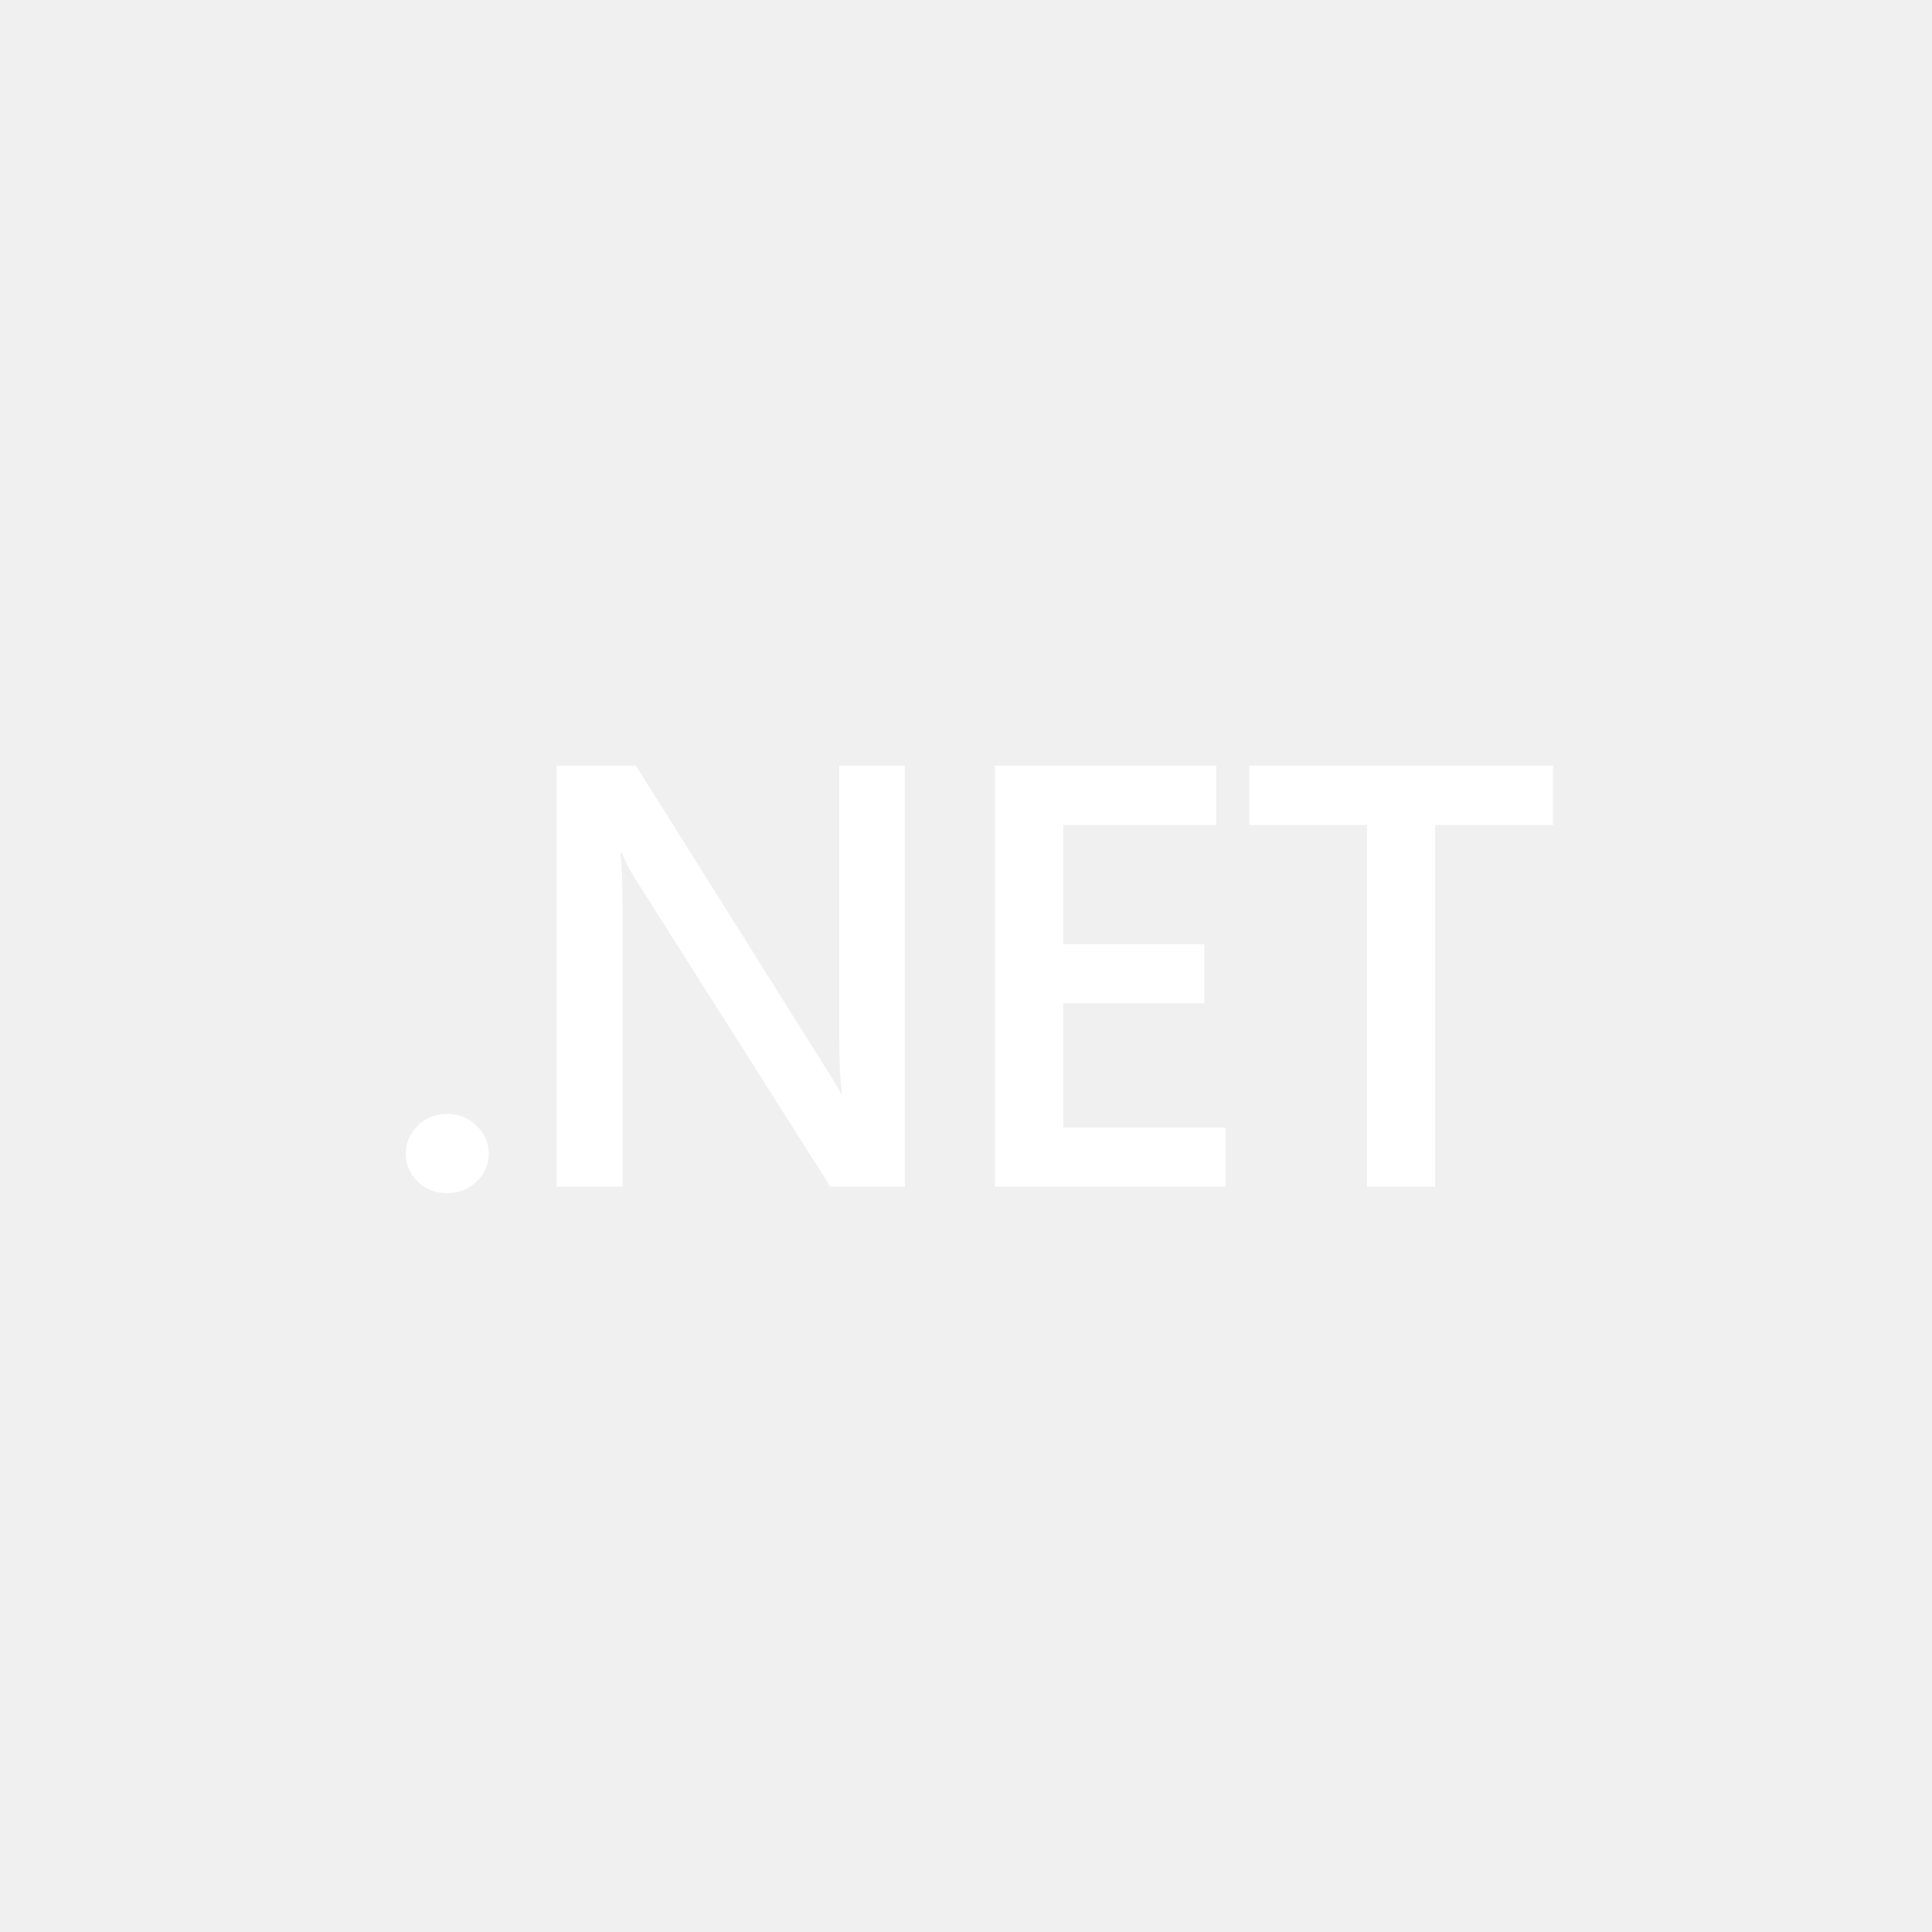
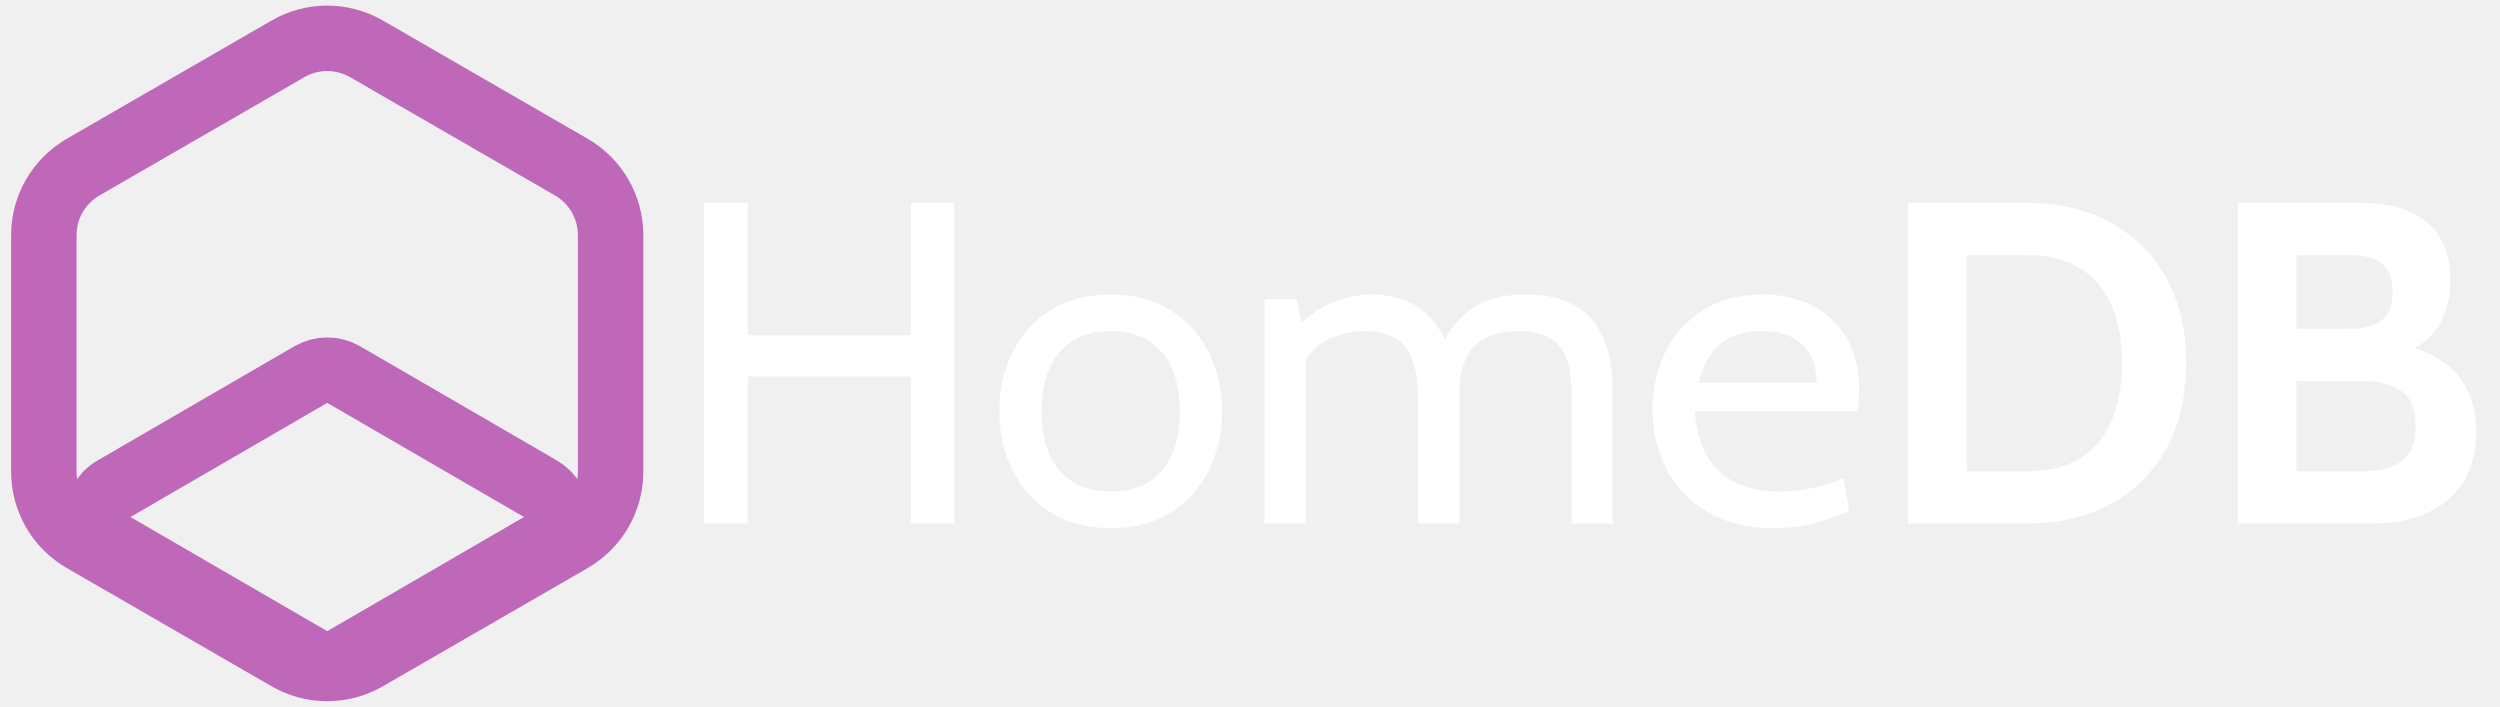
- <svg xmlns="http://www.w3.org/2000/svg" width="456" height="456" viewBox="0 0 456 456" version="1.1" xml:space="preserve" style="fill-rule:evenodd;clip-rule:evenodd;stroke-linejoin:round;stroke-miterlimit:2;">
-   <path d="m 105.5,281.609 c -2.703,0 -5.001,-0.9 -6.893,-2.702 -1.892,-1.848 -2.838,-4.042 -2.838,-6.582 0,-2.587 0.946,-4.804 2.838,-6.652 1.892,-1.848 4.19,-2.772 6.893,-2.772 2.748,0 5.068,0.924 6.96,2.772 1.937,1.848 2.906,4.064 2.906,6.652 0,2.54 -0.968,4.734 -2.906,6.582 -1.892,1.802 -4.212,2.702 -6.96,2.702 z" style="fill:#ffffff;fill-rule:nonzero;stroke-width:0.838" />
-   <path d="M 213.561,280.084 H 195.99 L 149.7,207.054 c -1.171,-1.848 -2.14,-3.765 -2.906,-5.751 h -0.406 c 0.361,2.125 0.541,6.675 0.541,13.65 v 65.132 h -15.543 v -99.36 h 18.719 l 44.737,71.298 c 1.892,2.957 3.109,4.989 3.649,6.098 h 0.27 c -0.45,-2.632 -0.676,-7.09 -0.676,-13.373 v -64.023 h 15.476 z" style="fill:#ffffff;fill-rule:nonzero;stroke-width:0.838" />
-   <path d="m 289.251,280.084 h -54.401 v -99.36 h 52.238 v 13.997 h -36.154 v 28.131 h 33.316 v 13.927 h -33.316 v 29.378 h 38.316 z" style="fill:#ffffff;fill-rule:nonzero;stroke-width:0.838" />
-   <path d="M 366.565,194.721 H 338.722 v 85.363 h -16.084 v -85.363 h -27.775 v -13.997 h 71.701 z" style="fill:#ffffff;fill-rule:nonzero;stroke-width:0.838" />
+ <svg xmlns="http://www.w3.org/2000/svg" width="191" height="54" viewBox="0 0 191 54" fill="none">
+   <path d="M23.746 28.617C24.521 28.168 25.479 28.168 26.254 28.617L41.288 37.338C42.897 38.271 42.948 40.551 41.44 41.568L41.288 41.662L26.254 50.383C25.527 50.804 24.64 50.831 23.894 50.462L23.746 50.383L8.712 41.662C7.051 40.699 7.051 38.301 8.712 37.338L23.746 28.617Z" stroke="#BF68B9" stroke-width="5" />
+   <path d="M22 3.732C23.856 2.66 26.144 2.66 28 3.732L43.651 12.768C45.507 13.84 46.651 15.82 46.651 17.964V36.036C46.651 38.179 45.507 40.16 43.651 41.232L28 50.268C26.144 51.34 23.856 51.34 22 50.268L6.349 41.232C4.493 40.16 3.349 38.179 3.349 36.036V17.964C3.349 15.82 4.493 13.84 6.349 12.768L22 3.732Z" stroke="#BF68B9" stroke-width="5" />
+   <path d="M53.8 40V15.5H57.125V25.615H69.585V15.5H72.91V40H69.585V28.765H57.125V40H53.8ZM84.858 40.35C83.062 40.35 81.528 39.953 80.256 39.16C78.996 38.355 78.028 37.282 77.351 35.94C76.686 34.587 76.353 33.082 76.353 31.425C76.353 29.768 76.686 28.269 77.351 26.927C78.028 25.574 78.996 24.501 80.256 23.707C81.528 22.902 83.062 22.5 84.858 22.5C86.643 22.5 88.172 22.902 89.443 23.707C90.715 24.501 91.683 25.574 92.348 26.927C93.025 28.269 93.363 29.768 93.363 31.425C93.363 33.082 93.025 34.587 92.348 35.94C91.683 37.282 90.715 38.355 89.443 39.16C88.172 39.953 86.643 40.35 84.858 40.35ZM84.858 37.55C86.562 37.55 87.868 37.013 88.778 35.94C89.688 34.855 90.143 33.35 90.143 31.425C90.143 29.5 89.688 28.001 88.778 26.927C87.868 25.843 86.562 25.3 84.858 25.3C83.167 25.3 81.86 25.843 80.938 26.927C80.028 28.001 79.573 29.5 79.573 31.425C79.573 33.35 80.028 34.855 80.938 35.94C81.86 37.013 83.167 37.55 84.858 37.55ZM96.612 40V22.85H99.062L99.692 26.14L98.502 25.58C99.575 24.425 100.619 23.626 101.634 23.183C102.649 22.727 103.717 22.5 104.837 22.5C105.677 22.5 106.482 22.64 107.252 22.92C108.033 23.188 108.733 23.667 109.352 24.355C109.982 25.032 110.483 25.977 110.857 27.19L109.982 26.805C110.495 25.475 111.282 24.425 112.344 23.655C113.406 22.885 114.835 22.5 116.632 22.5C118.067 22.5 119.274 22.768 120.254 23.305C121.234 23.83 121.969 24.641 122.459 25.738C122.961 26.823 123.212 28.205 123.212 29.885V40H120.062V29.92C120.062 28.31 119.747 27.137 119.117 26.402C118.487 25.668 117.46 25.3 116.037 25.3C115.033 25.3 114.228 25.457 113.622 25.773C113.015 26.076 112.554 26.473 112.239 26.962C111.936 27.453 111.732 27.972 111.627 28.52C111.533 29.068 111.487 29.582 111.487 30.06V40H108.337V30.55C108.337 29.15 108.167 28.071 107.829 27.312C107.491 26.554 107.018 26.029 106.412 25.738C105.805 25.446 105.105 25.3 104.312 25.3C103.157 25.3 102.124 25.557 101.214 26.07C100.304 26.572 99.692 27.377 99.377 28.485L99.762 26.77V40H96.612ZM135.53 40.35C133.512 40.35 131.814 39.936 130.437 39.108C129.061 38.279 128.017 37.182 127.305 35.818C126.605 34.441 126.255 32.93 126.255 31.285C126.255 29.687 126.582 28.223 127.235 26.892C127.9 25.562 128.857 24.501 130.105 23.707C131.365 22.902 132.882 22.5 134.655 22.5C136.078 22.5 137.344 22.786 138.452 23.358C139.572 23.918 140.447 24.74 141.077 25.825C141.719 26.898 142.04 28.205 142.04 29.745C142.04 29.99 142.028 30.258 142.005 30.55C141.993 30.83 141.958 31.122 141.9 31.425H129.475C129.627 33.012 130.006 34.248 130.612 35.135C131.219 36.022 131.983 36.646 132.905 37.008C133.827 37.369 134.83 37.55 135.915 37.55C136.708 37.55 137.537 37.468 138.4 37.305C139.263 37.142 140.08 36.885 140.85 36.535L141.27 39.02C140.605 39.312 139.794 39.609 138.837 39.913C137.881 40.204 136.778 40.35 135.53 40.35ZM129.755 29.255H138.785C138.785 28.45 138.633 27.75 138.33 27.155C138.027 26.56 137.566 26.105 136.947 25.79C136.329 25.463 135.542 25.3 134.585 25.3C133.185 25.3 132.106 25.65 131.347 26.35C130.601 27.038 130.07 28.007 129.755 29.255ZM145.775 40V15.5H154.945C157.278 15.5 159.355 15.99 161.175 16.97C162.995 17.938 164.424 19.338 165.463 21.17C166.501 22.99 167.02 25.183 167.02 27.75C167.02 30.317 166.501 32.516 165.463 34.347C164.424 36.167 162.995 37.568 161.175 38.547C159.355 39.516 157.278 40 154.945 40H145.775ZM150.255 36.01H154.945C156.532 36.01 157.856 35.678 158.918 35.013C159.979 34.347 160.778 33.397 161.315 32.16C161.852 30.923 162.12 29.453 162.12 27.75C162.12 26.047 161.852 24.577 161.315 23.34C160.778 22.103 159.979 21.152 158.918 20.488C157.856 19.823 156.532 19.49 154.945 19.49H150.255V36.01ZM170.966 40V15.5H180.206C182.574 15.5 184.33 16.008 185.473 17.023C186.628 18.026 187.206 19.49 187.206 21.415C187.206 22.85 186.879 24.052 186.226 25.02C185.584 25.977 184.616 26.677 183.321 27.12V26.28C185.281 26.7 186.745 27.47 187.713 28.59C188.681 29.71 189.166 31.192 189.166 33.035C189.166 35.24 188.454 36.955 187.031 38.18C185.607 39.393 183.659 40 181.186 40H170.966ZM175.446 36.01H180.521C181.746 36.01 182.72 35.759 183.443 35.258C184.178 34.756 184.546 33.852 184.546 32.545C184.546 31.215 184.161 30.311 183.391 29.832C182.621 29.354 181.664 29.115 180.521 29.115H175.446V36.01ZM175.446 25.125H179.541C180.626 25.125 181.436 24.903 181.973 24.46C182.521 24.017 182.796 23.305 182.796 22.325C182.796 21.31 182.521 20.587 181.973 20.155C181.436 19.712 180.626 19.49 179.541 19.49H175.446V25.125Z" fill="white" />
</svg>
